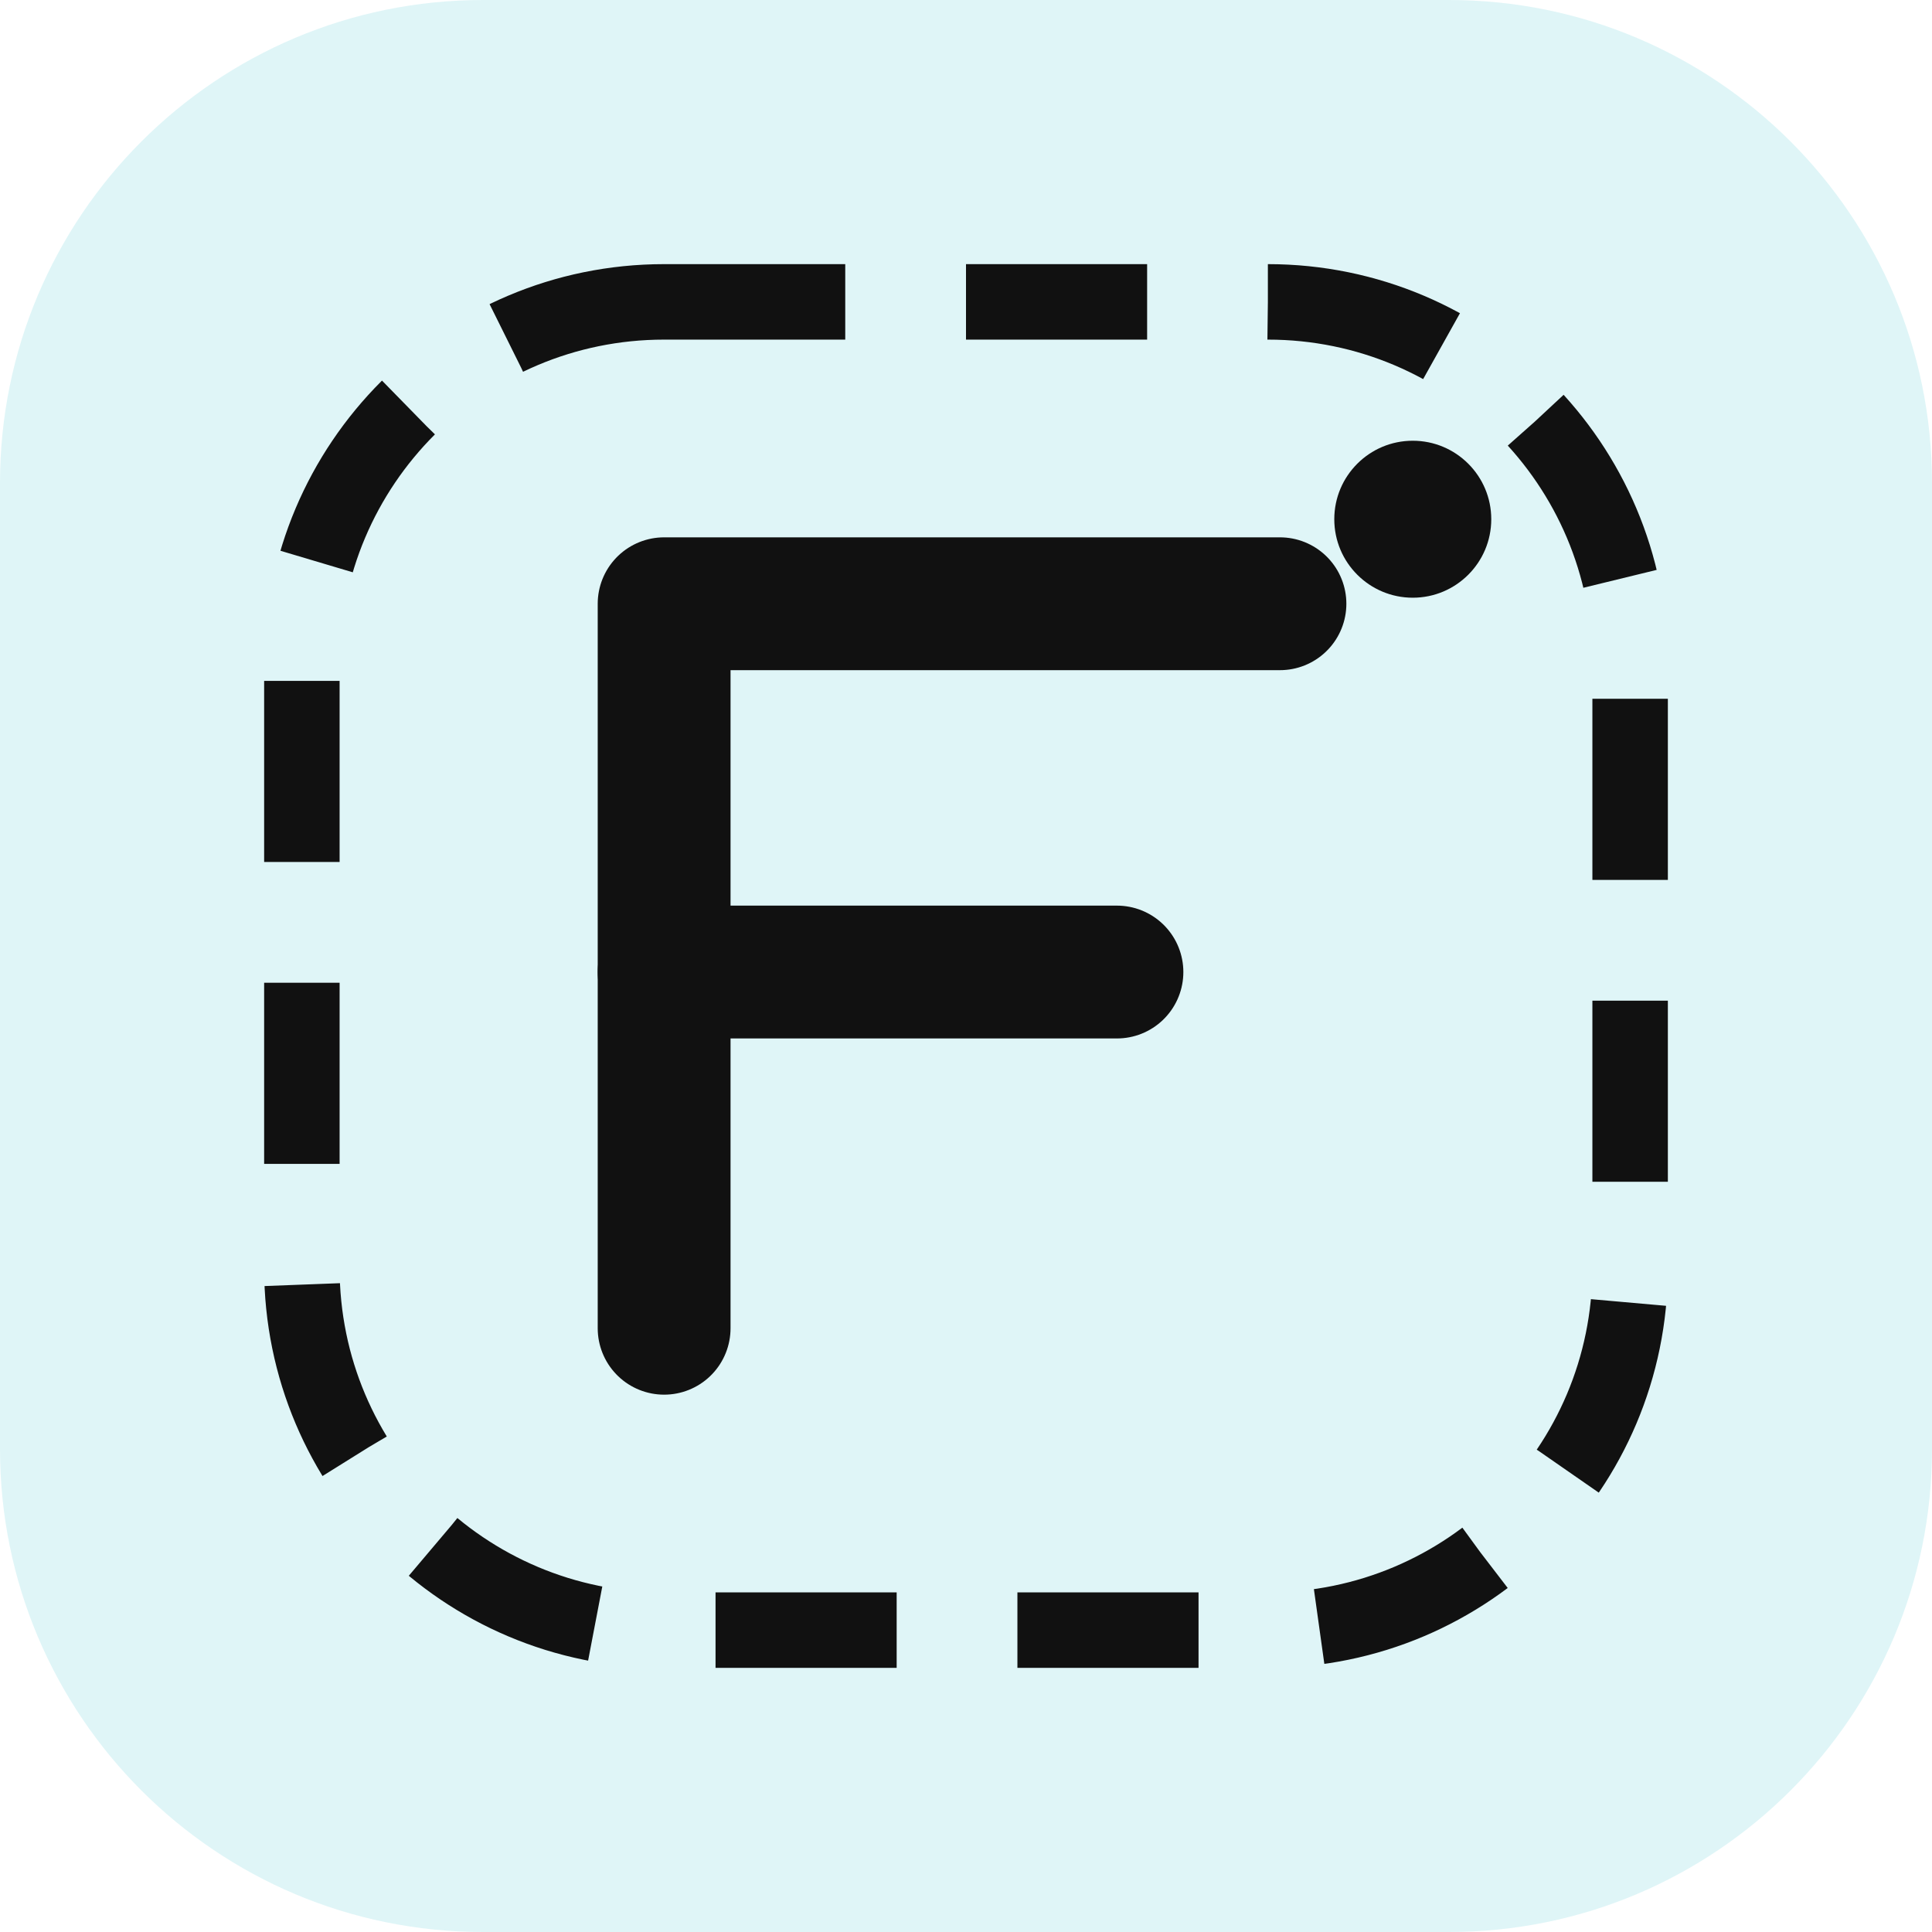
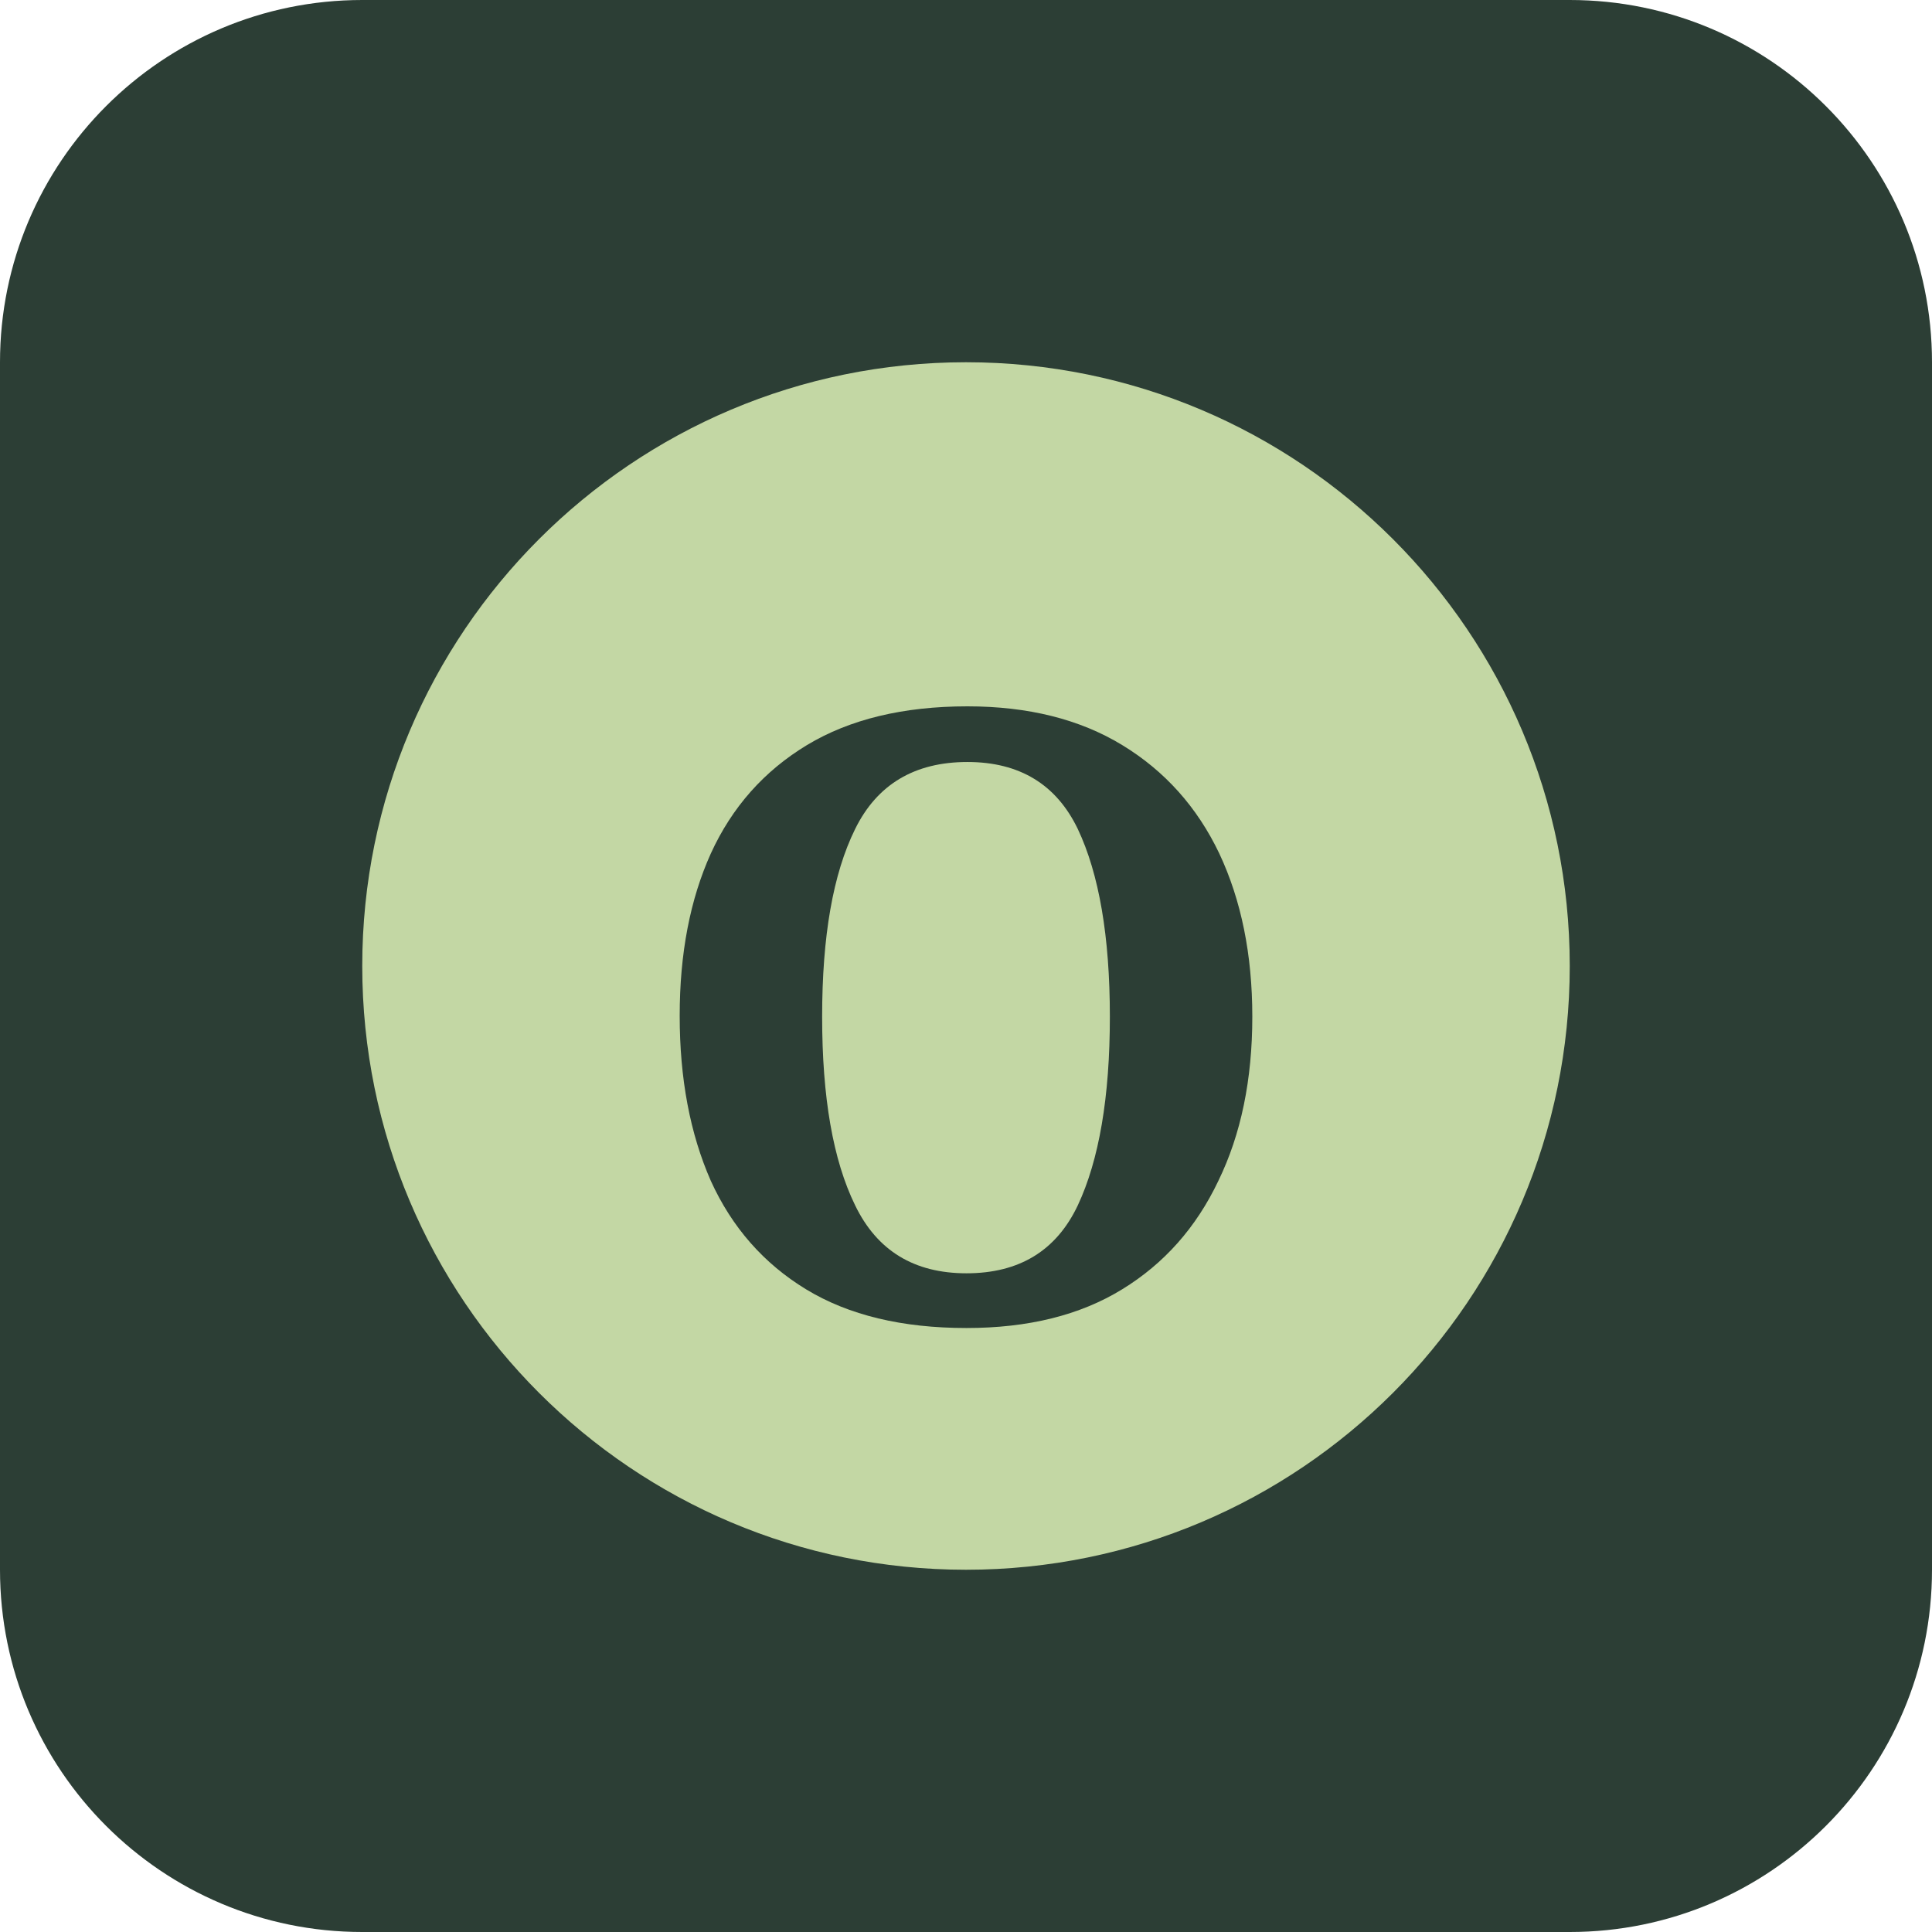
<svg xmlns="http://www.w3.org/2000/svg" width="32" height="32" viewBox="0 0 32 32" fill="none">
-   <rect width="32" height="32" rx="8" fill="#DFF5F7" />
-   <rect x="5" y="5" width="22" height="22" rx="6" fill="none" stroke="#111111" stroke-width="1.25" stroke-dasharray="3 2" />
-   <path d="M11 22V10H21.2" stroke="#111111" stroke-width="2.2" stroke-linecap="round" stroke-linejoin="round" />
-   <path d="M11 16.1H18.5" stroke="#111111" stroke-width="2.2" stroke-linecap="round" stroke-linejoin="round" />
-   <circle cx="23.4" cy="8.6" r="1.3" fill="#111111" />
+   <rect width="32" height="32" fill="#2C3E35" rx="6" />
+   <circle cx="16" cy="16" r="10" fill="#D4E8B0" opacity="0.9" />
+   <text x="16" y="17" text-anchor="middle" dominant-baseline="middle" font-family="Georgia, serif" font-size="14" font-weight="bold" fill="#2C3E35">O</text>
</svg>
